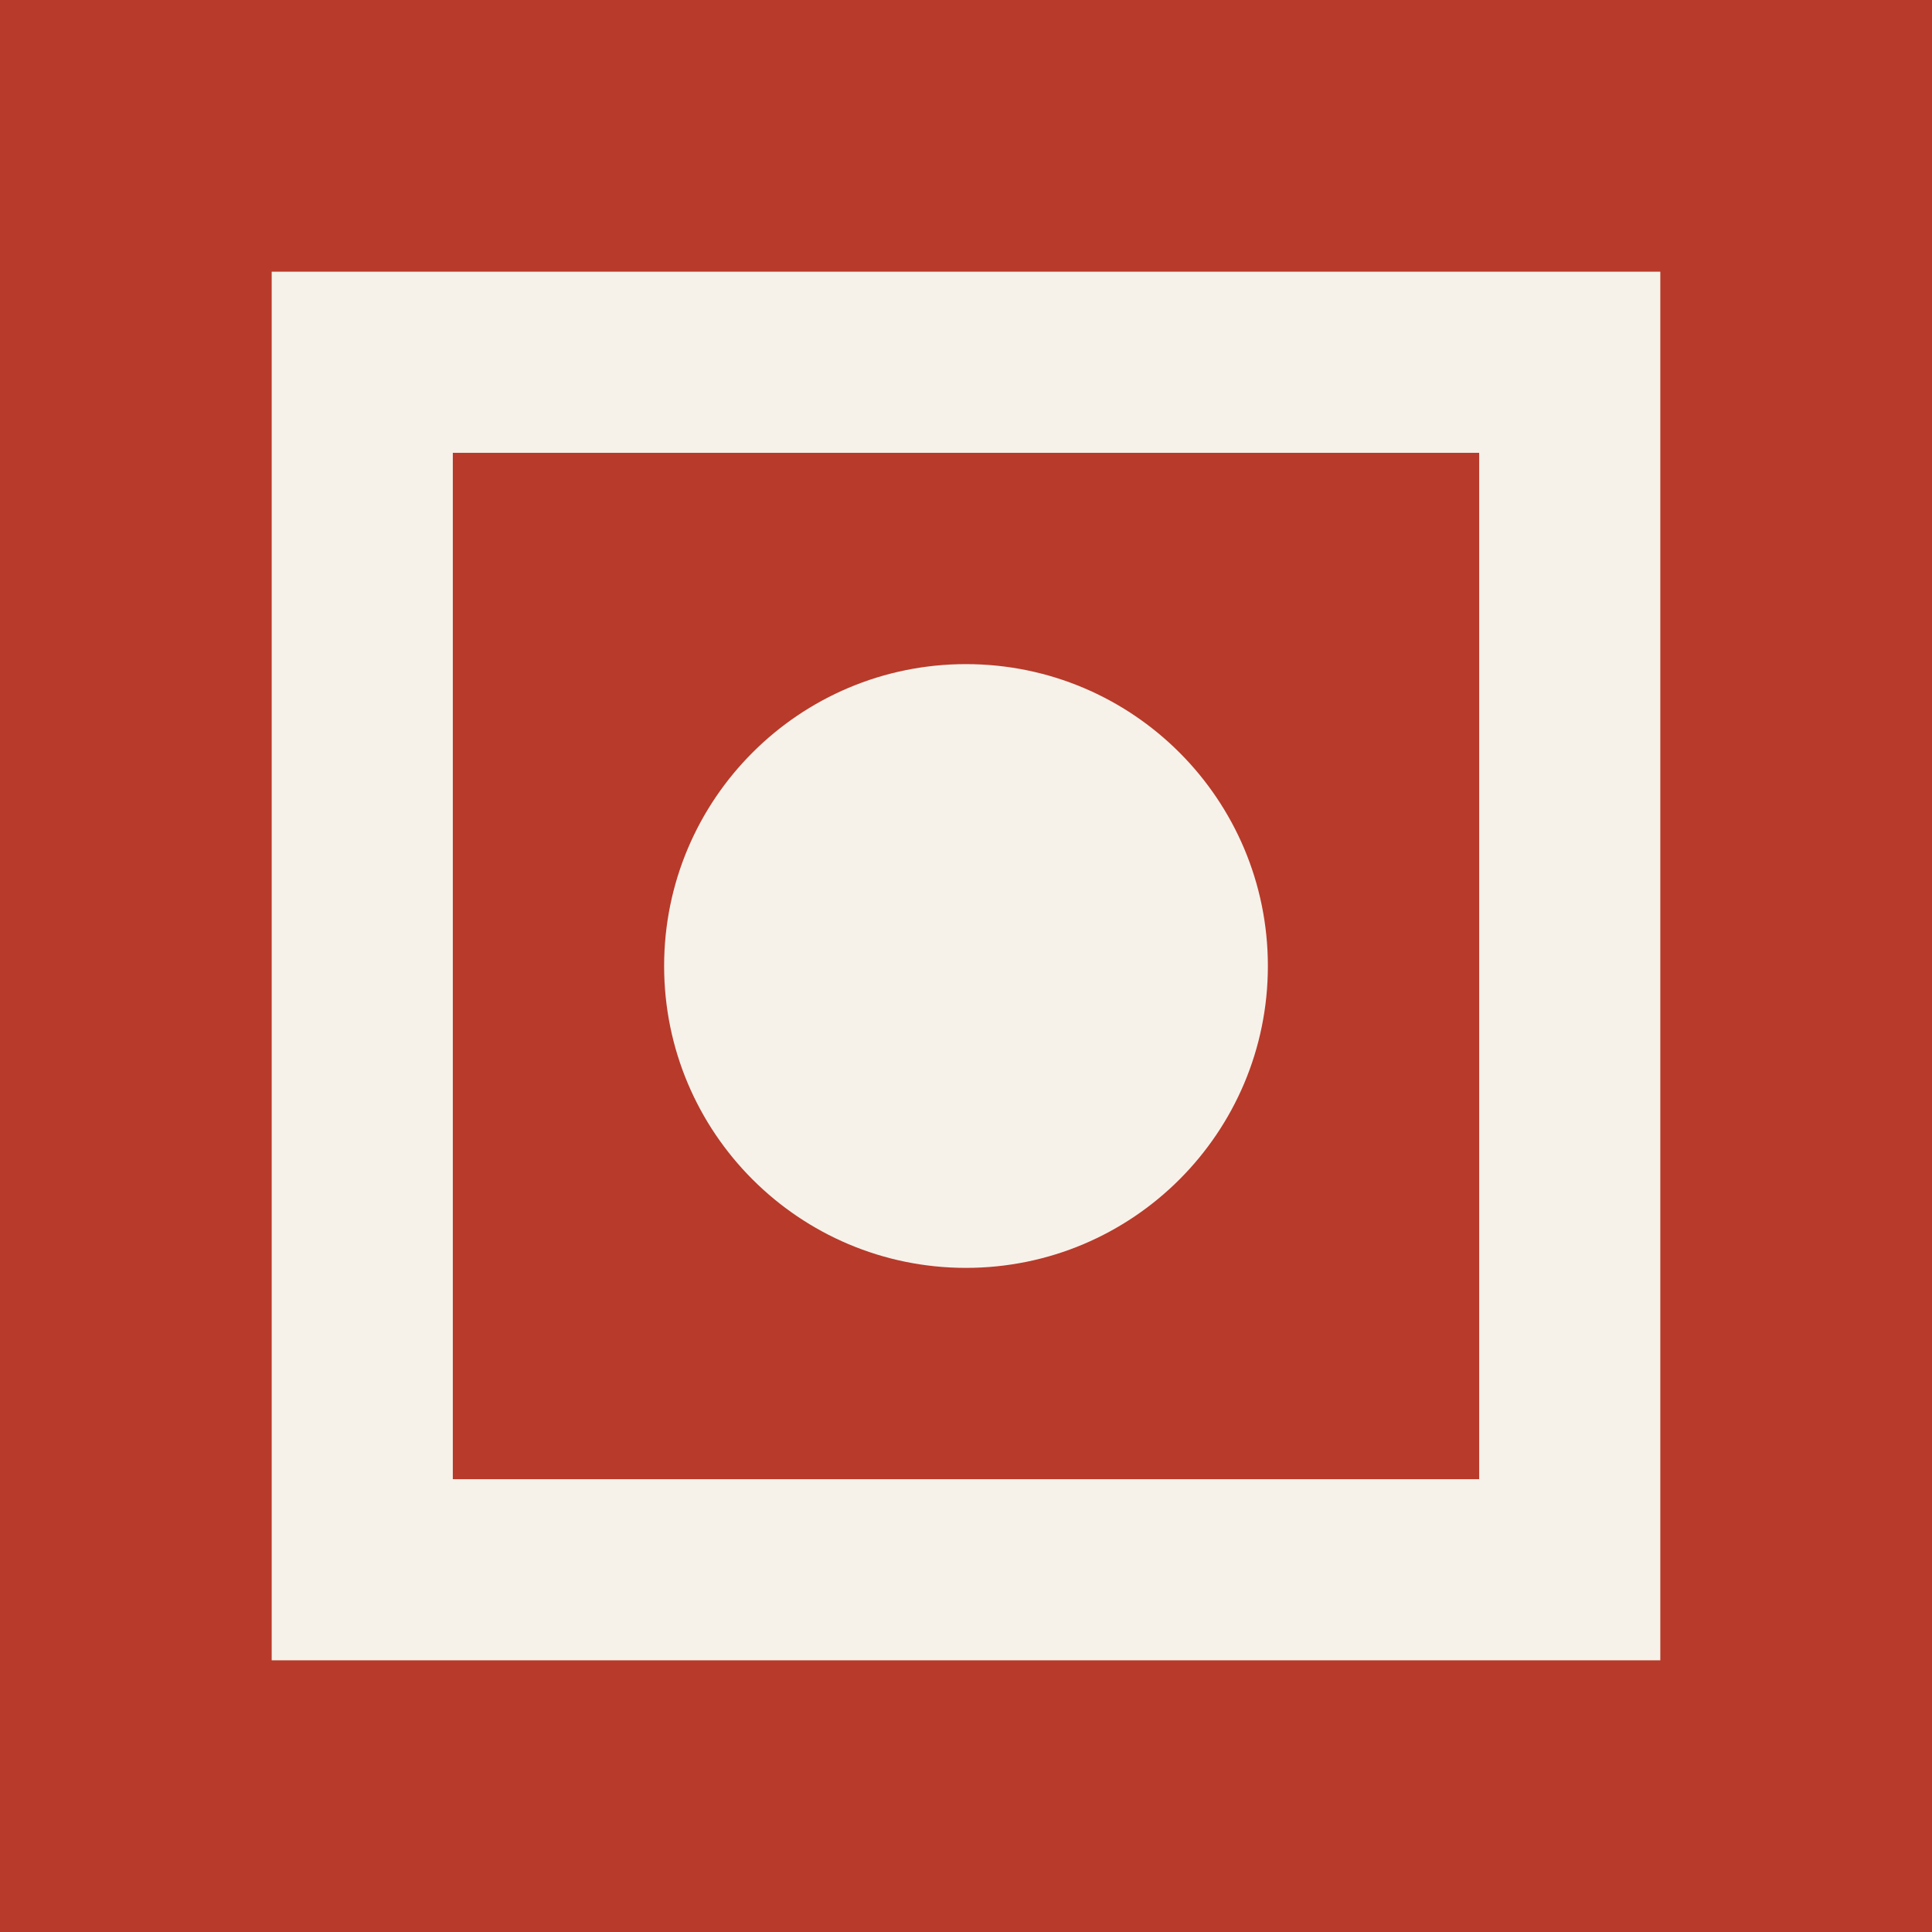
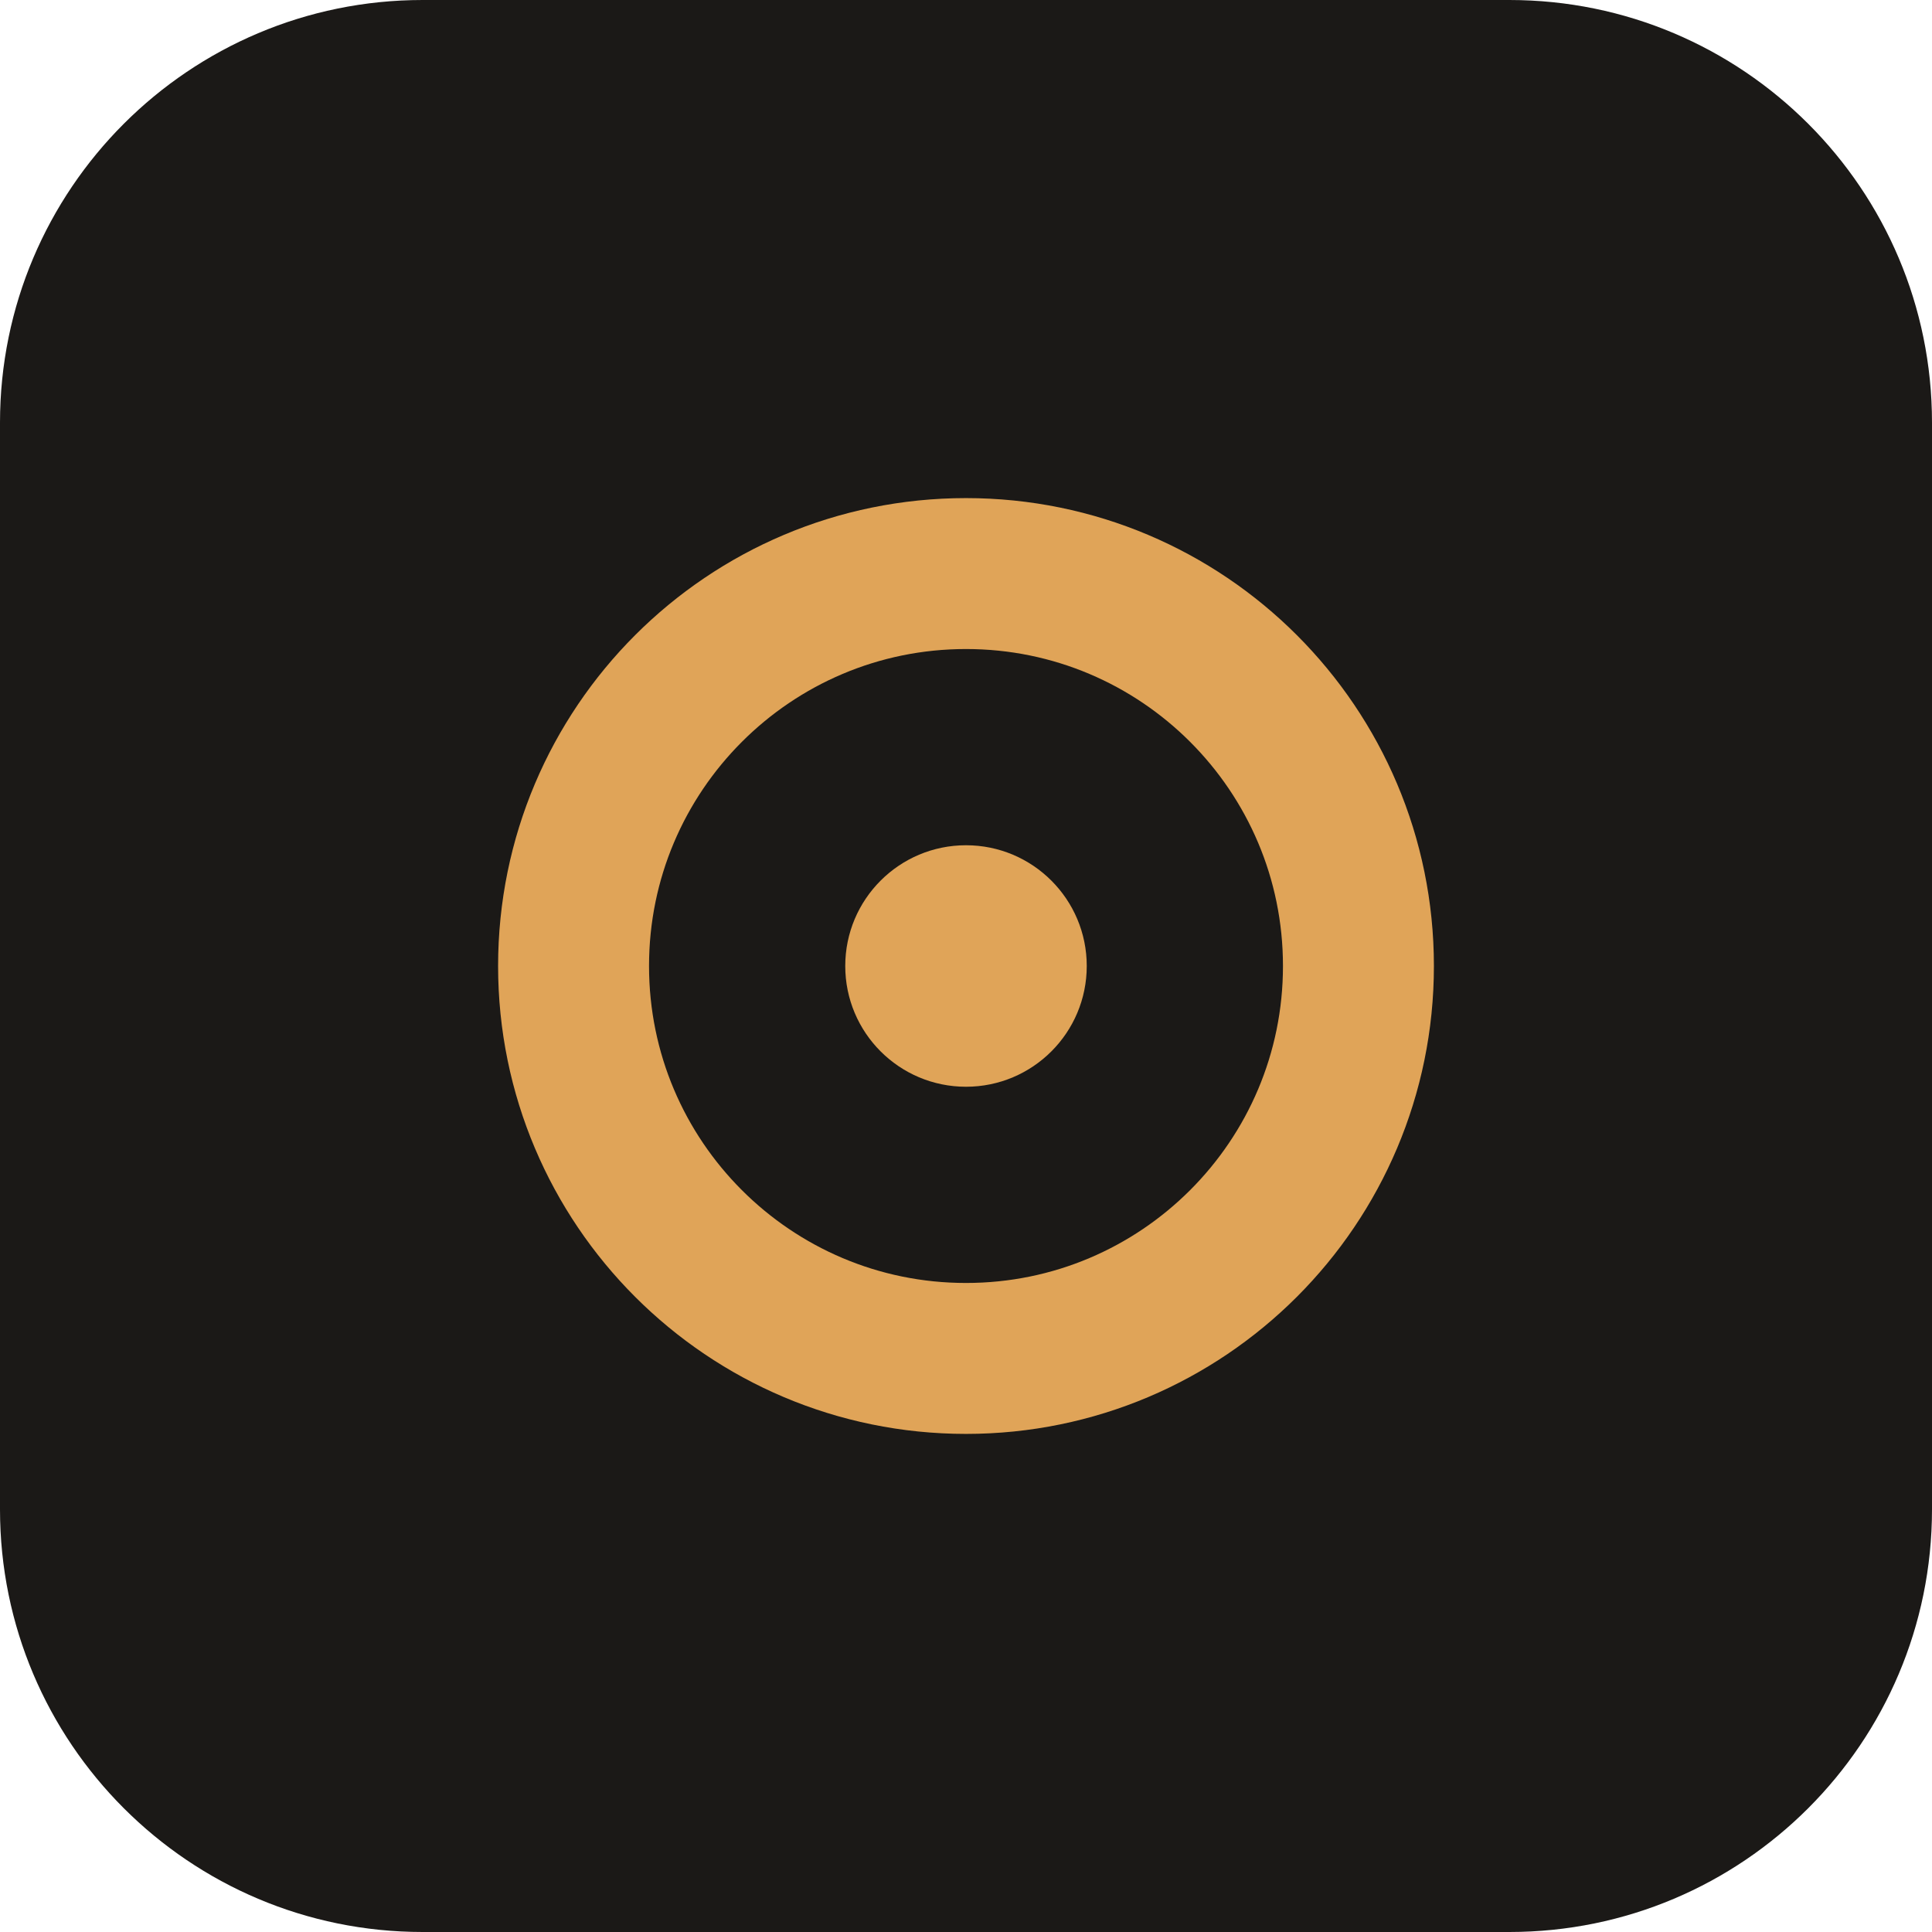
<svg xmlns="http://www.w3.org/2000/svg" viewBox="0 0 32 32">
-   <rect width="32" height="32" fill="#b83a2a" />
-   <rect x="6" y="6" width="20" height="20" fill="none" stroke="#f6f2ea" stroke-width="3" />
-   <circle cx="16" cy="16" r="5" fill="#f6f2ea" />
+   <rect width="32" height="32" rx="7" fill="#1b1917" />
+   <circle cx="16" cy="16" r="6.5" fill="none" stroke="#e0a458" stroke-width="2.5" />
+   <circle cx="16" cy="16" r="2" fill="#e0a458" />
</svg>
